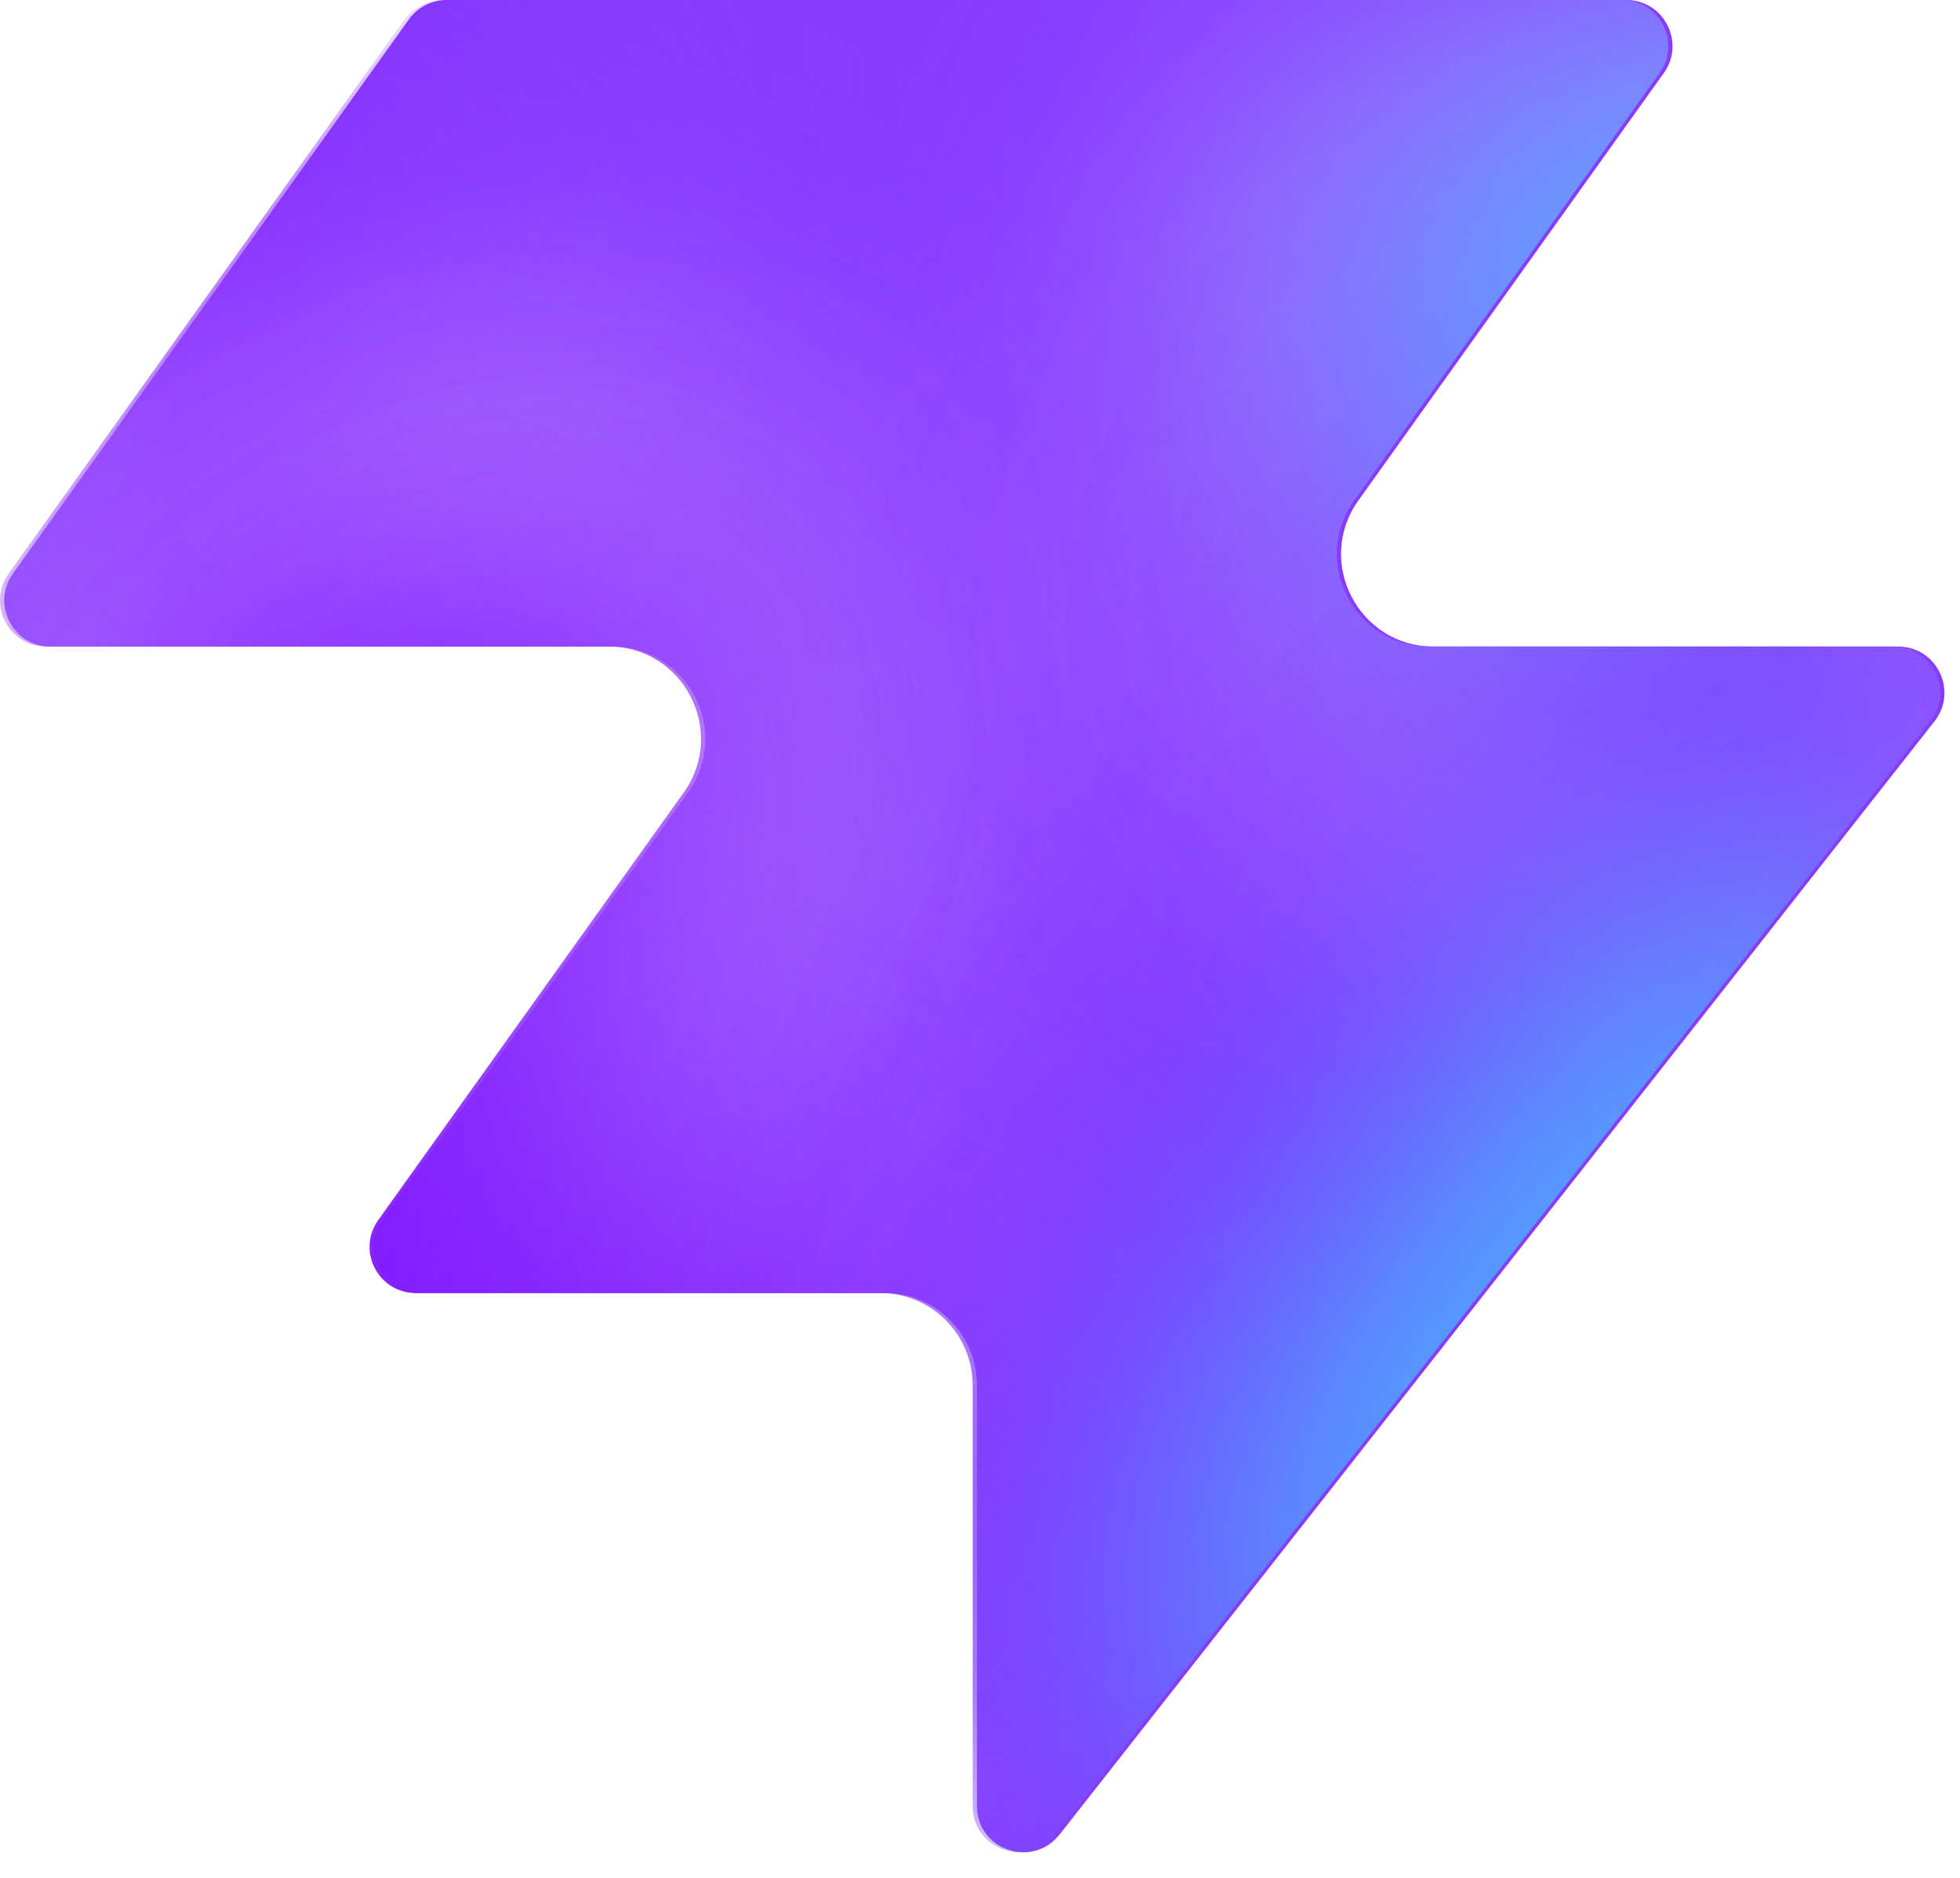
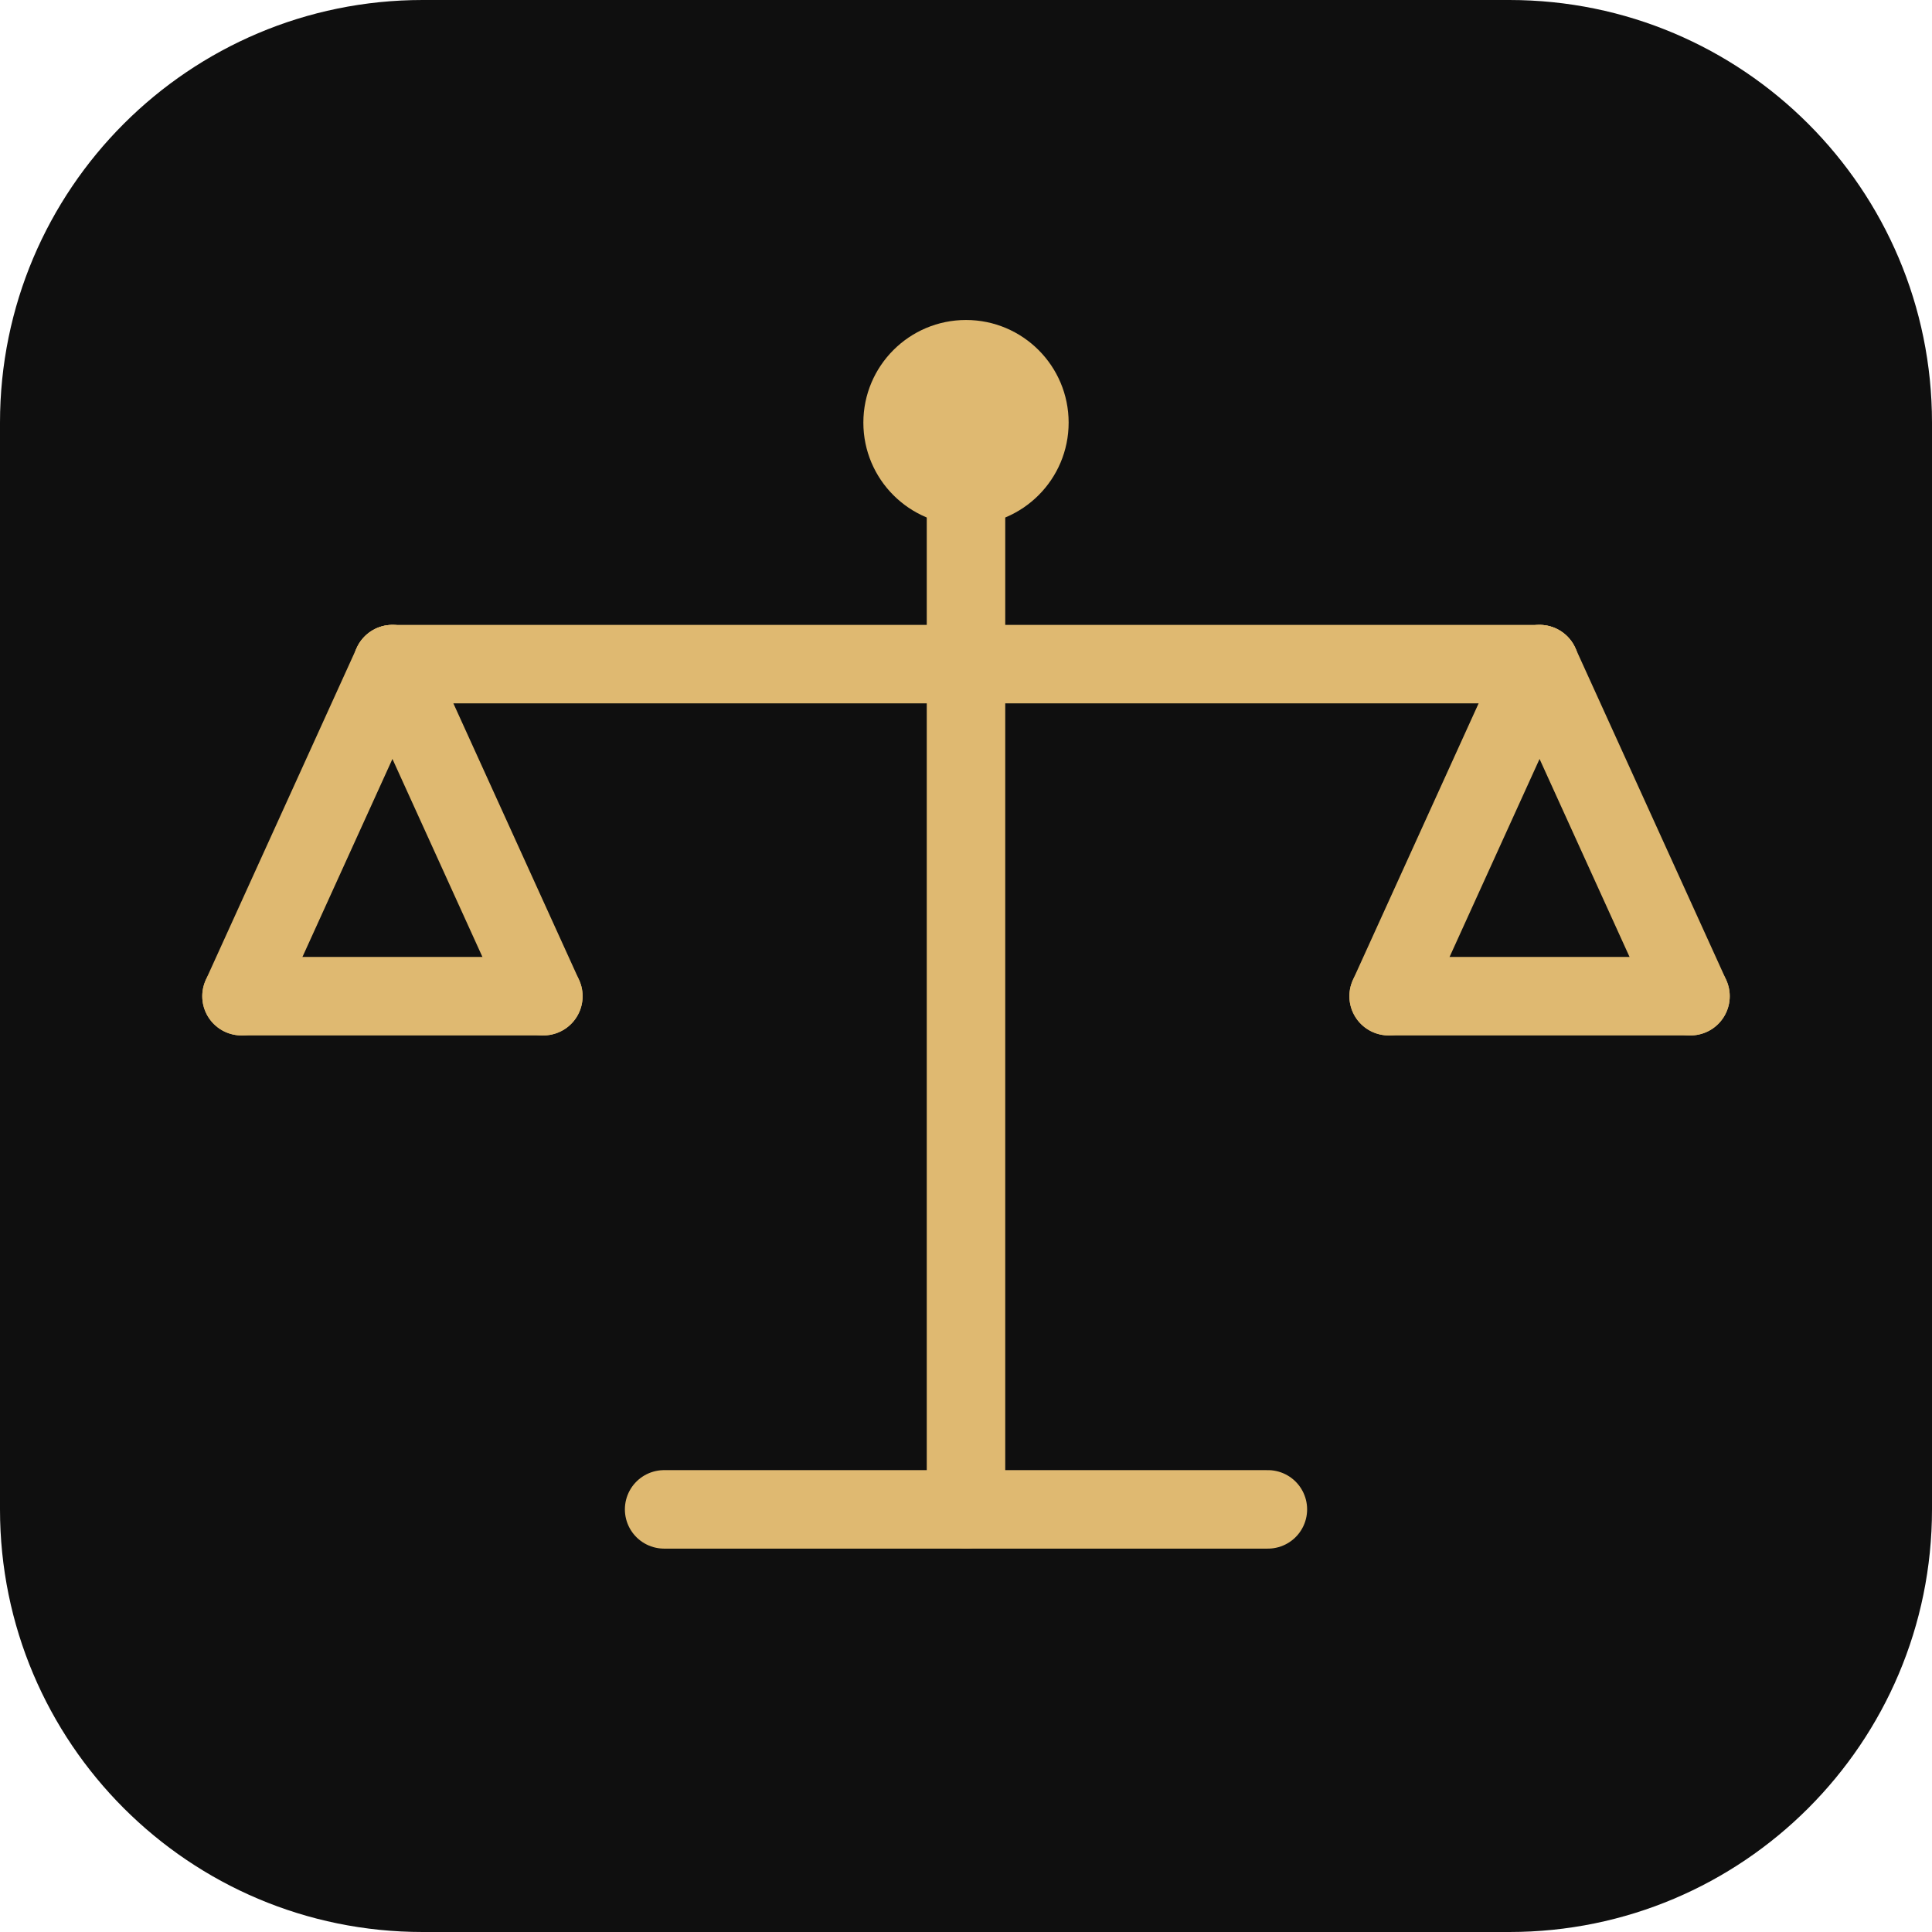
- <svg xmlns="http://www.w3.org/2000/svg" width="48" height="46" fill="none" viewBox="0 0 48 46">
-   <path fill="#863bff" d="M25.946 44.938c-.664.845-2.021.375-2.021-.698V33.937a2.26 2.26 0 0 0-2.262-2.262H10.287c-.92 0-1.456-1.04-.92-1.788l7.48-10.471c1.07-1.497 0-3.578-1.842-3.578H1.237c-.92 0-1.456-1.04-.92-1.788L10.013.474c.214-.297.556-.474.92-.474h28.894c.92 0 1.456 1.04.92 1.788l-7.48 10.471c-1.07 1.498 0 3.579 1.842 3.579h11.377c.943 0 1.473 1.088.89 1.83L25.947 44.94z" style="fill:#863bff;fill:color(display-p3 .525 .23 1);fill-opacity:1" />
-   <mask id="a" width="48" height="46" x="0" y="0" maskUnits="userSpaceOnUse" style="mask-type:alpha">
-     <path fill="#000" d="M25.842 44.938c-.664.844-2.021.375-2.021-.698V33.937a2.26 2.26 0 0 0-2.262-2.262H10.183c-.92 0-1.456-1.04-.92-1.788l7.48-10.471c1.07-1.498 0-3.579-1.842-3.579H1.133c-.92 0-1.456-1.04-.92-1.787L9.91.473c.214-.297.556-.474.92-.474h28.894c.92 0 1.456 1.04.92 1.788l-7.48 10.471c-1.07 1.498 0 3.578 1.842 3.578h11.377c.943 0 1.473 1.088.89 1.832L25.843 44.94z" style="fill:#000;fill-opacity:1" />
-   </mask>
-   <g mask="url(#a)">
-     <g filter="url(#b)">
-       <ellipse cx="5.508" cy="14.704" fill="#ede6ff" rx="5.508" ry="14.704" style="fill:#ede6ff;fill:color(display-p3 .927 .903 1);fill-opacity:1" transform="matrix(.00324 1 1 -.00324 -4.47 31.516)" />
-     </g>
-     <g filter="url(#c)">
-       <ellipse cx="10.399" cy="29.851" fill="#ede6ff" rx="10.399" ry="29.851" style="fill:#ede6ff;fill:color(display-p3 .927 .903 1);fill-opacity:1" transform="matrix(.00324 1 1 -.00324 -39.328 7.883)" />
-     </g>
-     <g filter="url(#d)">
-       <ellipse cx="5.508" cy="30.487" fill="#7e14ff" rx="5.508" ry="30.487" style="fill:#7e14ff;fill:color(display-p3 .492 .077 1);fill-opacity:1" transform="rotate(89.814 -25.913 -14.639)scale(1 -1)" />
-     </g>
-     <g filter="url(#e)">
-       <ellipse cx="5.508" cy="30.599" fill="#7e14ff" rx="5.508" ry="30.599" style="fill:#7e14ff;fill:color(display-p3 .492 .077 1);fill-opacity:1" transform="rotate(89.814 -32.644 -3.334)scale(1 -1)" />
-     </g>
-     <g filter="url(#f)">
-       <ellipse cx="5.508" cy="30.599" fill="#7e14ff" rx="5.508" ry="30.599" style="fill:#7e14ff;fill:color(display-p3 .492 .077 1);fill-opacity:1" transform="matrix(.00324 1 1 -.00324 -34.34 30.47)" />
-     </g>
-     <g filter="url(#g)">
-       <ellipse cx="14.072" cy="22.078" fill="#ede6ff" rx="14.072" ry="22.078" style="fill:#ede6ff;fill:color(display-p3 .927 .903 1);fill-opacity:1" transform="rotate(93.35 24.506 48.493)scale(-1 1)" />
-     </g>
-     <g filter="url(#h)">
-       <ellipse cx="3.47" cy="21.501" fill="#7e14ff" rx="3.47" ry="21.501" style="fill:#7e14ff;fill:color(display-p3 .492 .077 1);fill-opacity:1" transform="rotate(89.009 28.708 47.59)scale(-1 1)" />
-     </g>
-     <g filter="url(#i)">
-       <ellipse cx="3.47" cy="21.501" fill="#7e14ff" rx="3.47" ry="21.501" style="fill:#7e14ff;fill:color(display-p3 .492 .077 1);fill-opacity:1" transform="rotate(89.009 28.708 47.59)scale(-1 1)" />
-     </g>
-     <g filter="url(#j)">
-       <ellipse cx=".387" cy="8.972" fill="#7e14ff" rx="4.407" ry="29.108" style="fill:#7e14ff;fill:color(display-p3 .492 .077 1);fill-opacity:1" transform="rotate(39.51 .387 8.972)" />
-     </g>
-     <g filter="url(#k)">
-       <ellipse cx="47.523" cy="-6.092" fill="#7e14ff" rx="4.407" ry="29.108" style="fill:#7e14ff;fill:color(display-p3 .492 .077 1);fill-opacity:1" transform="rotate(37.892 47.523 -6.092)" />
-     </g>
-     <g filter="url(#l)">
-       <ellipse cx="41.412" cy="6.333" fill="#47bfff" rx="5.971" ry="9.665" style="fill:#47bfff;fill:color(display-p3 .28 .748 1);fill-opacity:1" transform="rotate(37.892 41.412 6.333)" />
-     </g>
-     <g filter="url(#m)">
-       <ellipse cx="-1.879" cy="38.332" fill="#7e14ff" rx="4.407" ry="29.108" style="fill:#7e14ff;fill:color(display-p3 .492 .077 1);fill-opacity:1" transform="rotate(37.892 -1.88 38.332)" />
-     </g>
-     <g filter="url(#n)">
-       <ellipse cx="-1.879" cy="38.332" fill="#7e14ff" rx="4.407" ry="29.108" style="fill:#7e14ff;fill:color(display-p3 .492 .077 1);fill-opacity:1" transform="rotate(37.892 -1.88 38.332)" />
-     </g>
-     <g filter="url(#o)">
-       <ellipse cx="35.651" cy="29.907" fill="#7e14ff" rx="4.407" ry="29.108" style="fill:#7e14ff;fill:color(display-p3 .492 .077 1);fill-opacity:1" transform="rotate(37.892 35.651 29.907)" />
-     </g>
-     <g filter="url(#p)">
-       <ellipse cx="38.418" cy="32.4" fill="#47bfff" rx="5.971" ry="15.297" style="fill:#47bfff;fill:color(display-p3 .28 .748 1);fill-opacity:1" transform="rotate(37.892 38.418 32.4)" />
-     </g>
+ <svg xmlns="http://www.w3.org/2000/svg" viewBox="0 0 64 64" width="64" height="64" role="img" aria-label="SGPA">
+   <rect width="64" height="64" rx="14" fill="#0F0F0F" />
+   <g stroke="#DFB971" stroke-width="2.6" stroke-linecap="round" stroke-linejoin="round" fill="none">
+     <path d="M32 17v33" />
+     <path d="M22 50h20" />
+     <path d="M13 22h38" />
+     <path d="M13 22l-5 11" />
+     <path d="M13 22l5 11" />
+     <path d="M51 22l-5 11" />
+     <path d="M51 22l5 11" />
+     <path d="M8 33h10" />
+     <path d="M46 33h10" />
  </g>
-   <defs>
-     <filter id="b" width="60.045" height="41.654" x="-19.77" y="16.149" color-interpolation-filters="sRGB" filterUnits="userSpaceOnUse">
-       <feFlood flood-opacity="0" result="BackgroundImageFix" />
-       <feBlend in="SourceGraphic" in2="BackgroundImageFix" result="shape" />
-       <feGaussianBlur result="effect1_foregroundBlur_2002_17158" stdDeviation="7.659" />
-     </filter>
-     <filter id="c" width="90.34" height="51.437" x="-54.613" y="-7.533" color-interpolation-filters="sRGB" filterUnits="userSpaceOnUse">
-       <feFlood flood-opacity="0" result="BackgroundImageFix" />
-       <feBlend in="SourceGraphic" in2="BackgroundImageFix" result="shape" />
-       <feGaussianBlur result="effect1_foregroundBlur_2002_17158" stdDeviation="7.659" />
-     </filter>
-     <filter id="d" width="79.355" height="29.4" x="-49.64" y="2.03" color-interpolation-filters="sRGB" filterUnits="userSpaceOnUse">
-       <feFlood flood-opacity="0" result="BackgroundImageFix" />
-       <feBlend in="SourceGraphic" in2="BackgroundImageFix" result="shape" />
-       <feGaussianBlur result="effect1_foregroundBlur_2002_17158" stdDeviation="4.596" />
-     </filter>
-     <filter id="e" width="79.579" height="29.4" x="-45.045" y="20.029" color-interpolation-filters="sRGB" filterUnits="userSpaceOnUse">
-       <feFlood flood-opacity="0" result="BackgroundImageFix" />
-       <feBlend in="SourceGraphic" in2="BackgroundImageFix" result="shape" />
-       <feGaussianBlur result="effect1_foregroundBlur_2002_17158" stdDeviation="4.596" />
-     </filter>
-     <filter id="f" width="79.579" height="29.4" x="-43.513" y="21.178" color-interpolation-filters="sRGB" filterUnits="userSpaceOnUse">
-       <feFlood flood-opacity="0" result="BackgroundImageFix" />
-       <feBlend in="SourceGraphic" in2="BackgroundImageFix" result="shape" />
-       <feGaussianBlur result="effect1_foregroundBlur_2002_17158" stdDeviation="4.596" />
-     </filter>
-     <filter id="g" width="74.749" height="58.852" x="15.756" y="-17.901" color-interpolation-filters="sRGB" filterUnits="userSpaceOnUse">
-       <feFlood flood-opacity="0" result="BackgroundImageFix" />
-       <feBlend in="SourceGraphic" in2="BackgroundImageFix" result="shape" />
-       <feGaussianBlur result="effect1_foregroundBlur_2002_17158" stdDeviation="7.659" />
-     </filter>
-     <filter id="h" width="61.377" height="25.362" x="23.548" y="2.284" color-interpolation-filters="sRGB" filterUnits="userSpaceOnUse">
-       <feFlood flood-opacity="0" result="BackgroundImageFix" />
-       <feBlend in="SourceGraphic" in2="BackgroundImageFix" result="shape" />
-       <feGaussianBlur result="effect1_foregroundBlur_2002_17158" stdDeviation="4.596" />
-     </filter>
-     <filter id="i" width="61.377" height="25.362" x="23.548" y="2.284" color-interpolation-filters="sRGB" filterUnits="userSpaceOnUse">
-       <feFlood flood-opacity="0" result="BackgroundImageFix" />
-       <feBlend in="SourceGraphic" in2="BackgroundImageFix" result="shape" />
-       <feGaussianBlur result="effect1_foregroundBlur_2002_17158" stdDeviation="4.596" />
-     </filter>
-     <filter id="j" width="56.045" height="63.649" x="-27.636" y="-22.853" color-interpolation-filters="sRGB" filterUnits="userSpaceOnUse">
-       <feFlood flood-opacity="0" result="BackgroundImageFix" />
-       <feBlend in="SourceGraphic" in2="BackgroundImageFix" result="shape" />
-       <feGaussianBlur result="effect1_foregroundBlur_2002_17158" stdDeviation="4.596" />
-     </filter>
-     <filter id="k" width="54.814" height="64.646" x="20.116" y="-38.415" color-interpolation-filters="sRGB" filterUnits="userSpaceOnUse">
-       <feFlood flood-opacity="0" result="BackgroundImageFix" />
-       <feBlend in="SourceGraphic" in2="BackgroundImageFix" result="shape" />
-       <feGaussianBlur result="effect1_foregroundBlur_2002_17158" stdDeviation="4.596" />
-     </filter>
-     <filter id="l" width="33.541" height="35.313" x="24.641" y="-11.323" color-interpolation-filters="sRGB" filterUnits="userSpaceOnUse">
-       <feFlood flood-opacity="0" result="BackgroundImageFix" />
-       <feBlend in="SourceGraphic" in2="BackgroundImageFix" result="shape" />
-       <feGaussianBlur result="effect1_foregroundBlur_2002_17158" stdDeviation="4.596" />
-     </filter>
-     <filter id="m" width="54.814" height="64.646" x="-29.286" y="6.009" color-interpolation-filters="sRGB" filterUnits="userSpaceOnUse">
-       <feFlood flood-opacity="0" result="BackgroundImageFix" />
-       <feBlend in="SourceGraphic" in2="BackgroundImageFix" result="shape" />
-       <feGaussianBlur result="effect1_foregroundBlur_2002_17158" stdDeviation="4.596" />
-     </filter>
-     <filter id="n" width="54.814" height="64.646" x="-29.286" y="6.009" color-interpolation-filters="sRGB" filterUnits="userSpaceOnUse">
-       <feFlood flood-opacity="0" result="BackgroundImageFix" />
-       <feBlend in="SourceGraphic" in2="BackgroundImageFix" result="shape" />
-       <feGaussianBlur result="effect1_foregroundBlur_2002_17158" stdDeviation="4.596" />
-     </filter>
-     <filter id="o" width="54.814" height="64.646" x="8.244" y="-2.416" color-interpolation-filters="sRGB" filterUnits="userSpaceOnUse">
-       <feFlood flood-opacity="0" result="BackgroundImageFix" />
-       <feBlend in="SourceGraphic" in2="BackgroundImageFix" result="shape" />
-       <feGaussianBlur result="effect1_foregroundBlur_2002_17158" stdDeviation="4.596" />
-     </filter>
-     <filter id="p" width="39.409" height="43.623" x="18.713" y="10.588" color-interpolation-filters="sRGB" filterUnits="userSpaceOnUse">
-       <feFlood flood-opacity="0" result="BackgroundImageFix" />
-       <feBlend in="SourceGraphic" in2="BackgroundImageFix" result="shape" />
-       <feGaussianBlur result="effect1_foregroundBlur_2002_17158" stdDeviation="4.596" />
-     </filter>
-   </defs>
+   <circle cx="32" cy="14" r="3.4" fill="#DFB971" />
</svg>
